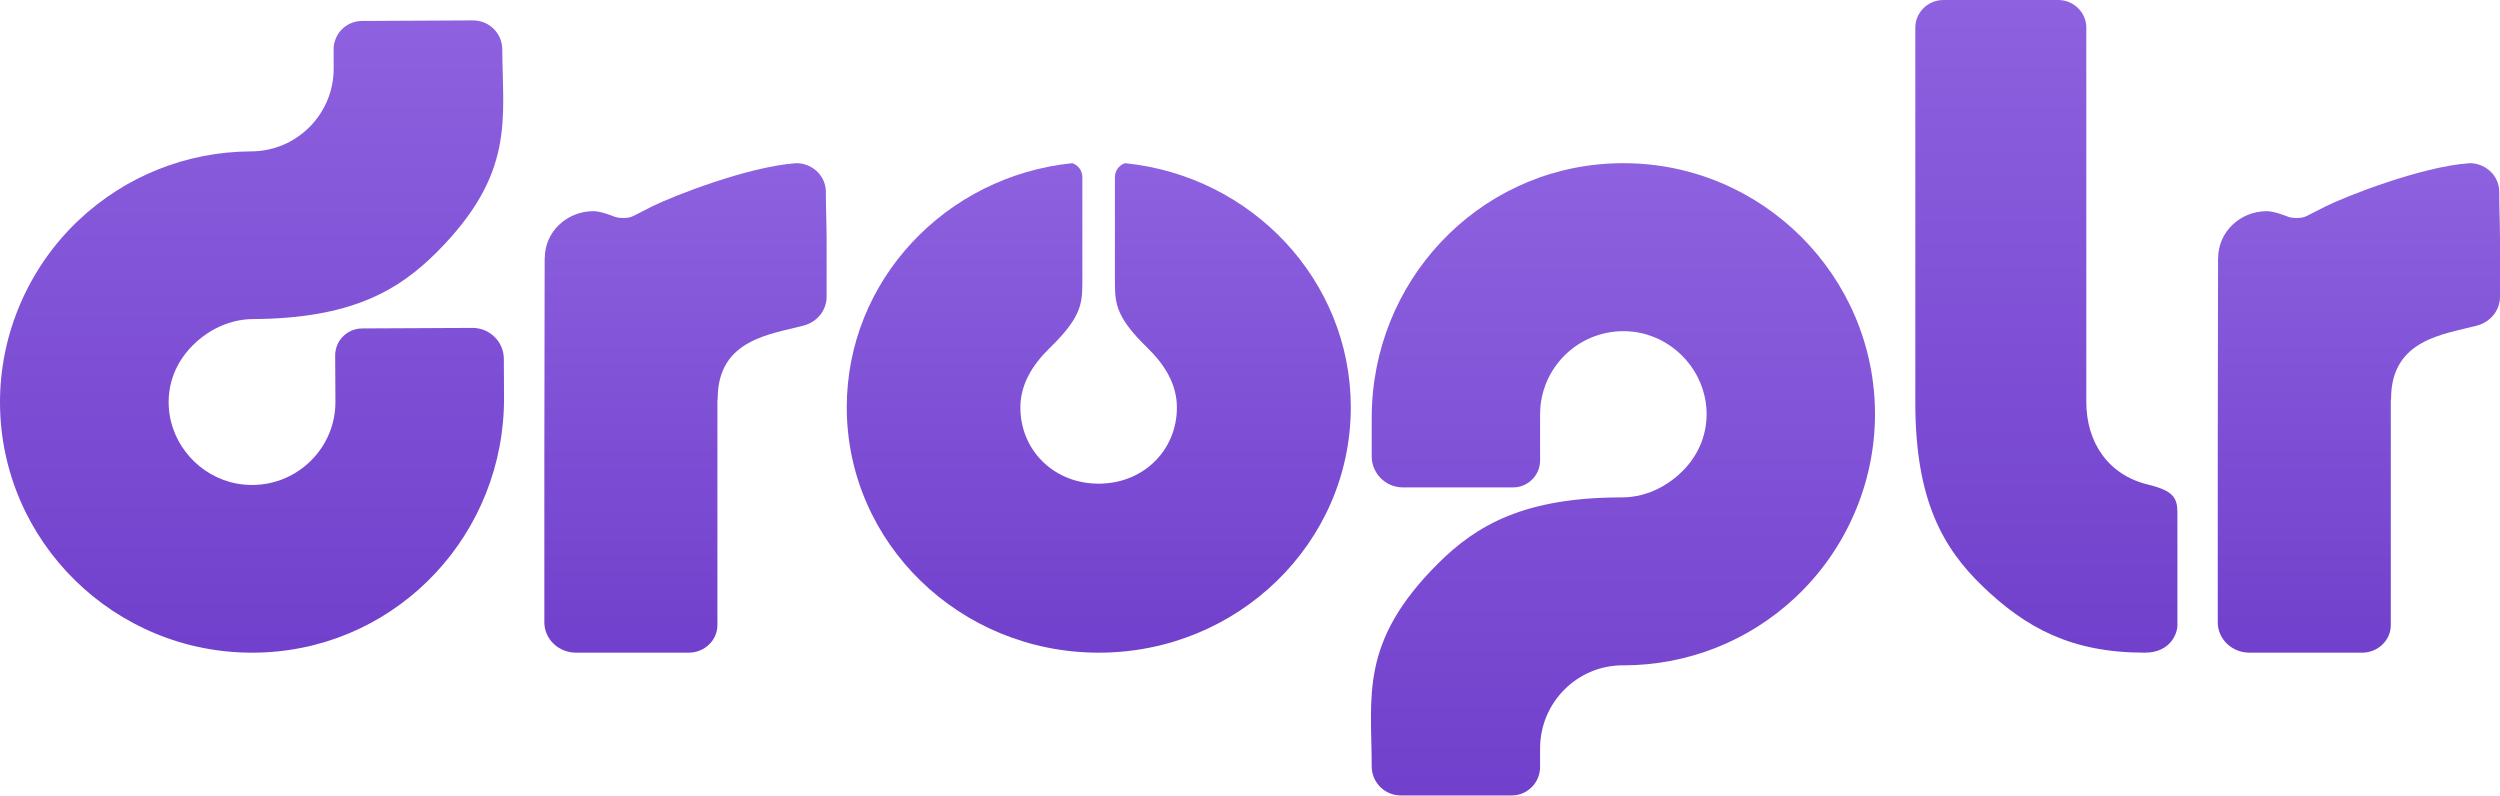
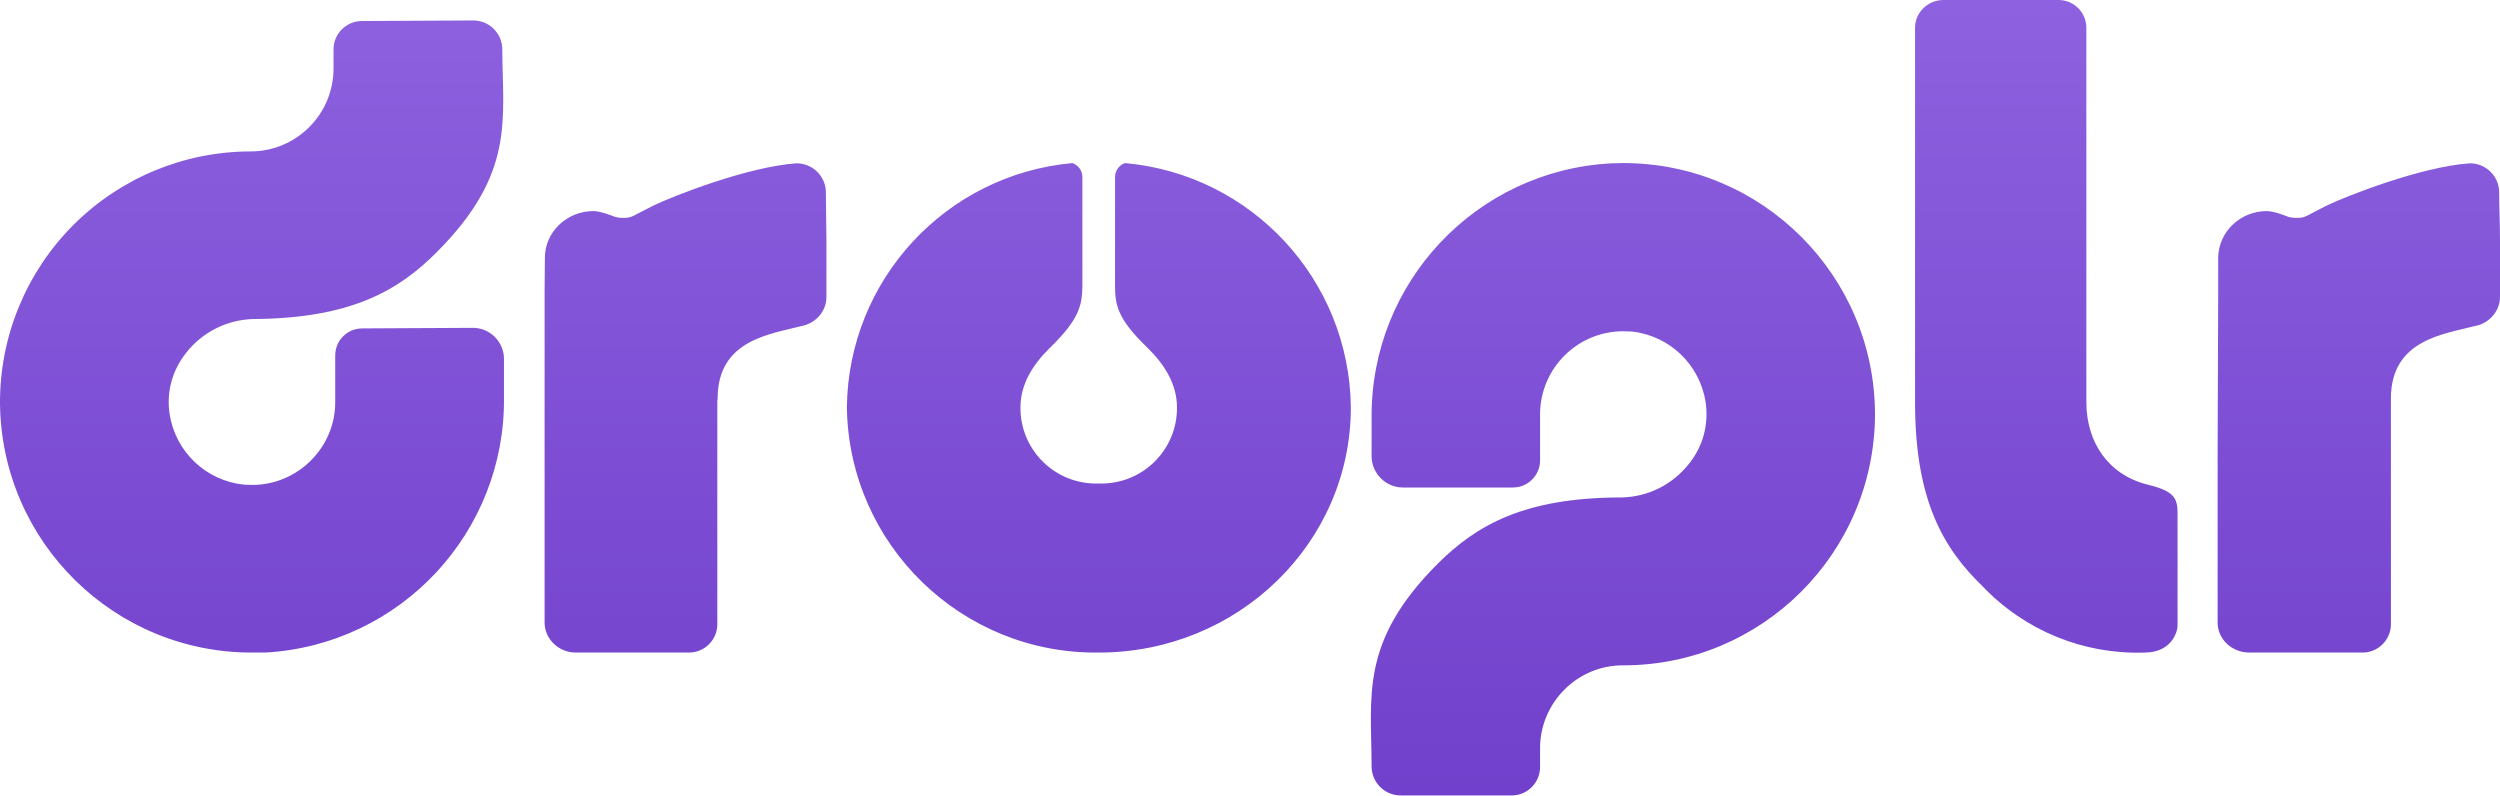
- <svg xmlns="http://www.w3.org/2000/svg" width="88px" height="28px" viewBox="0 0 88 28" version="1.1">
+ <svg viewBox="0 0 88 28">
  <defs>
-     <linearGradient x1="50%" y1="100%" x2="50%" y2="3.061617e-15%" id="linearGradient-1">
-       <stop stop-color="#7140CC" offset="0%" />
-       <stop stop-color="#8D61DF" offset="100%" />
+     <linearGradient id="a" x1="50%" x2="50%" y1="100%" y2="0%">
+       <stop offset="0%" stop-color="#7140CC" />
+       <stop offset="100%" stop-color="#8D61DF" />
    </linearGradient>
  </defs>
-   <g id="Symbols" stroke="none" stroke-width="1" fill="none" fill-rule="evenodd">
-     <g id="MENU" transform="translate(-130, -26)" fill="url(#linearGradient-1)">
-       <g id="Group">
-         <g transform="translate(130, 26)">
-           <path d="M16.644,0.718 L12.739,0.738 C12.187,0.741 11.74,1.189 11.743,1.747 L11.743,1.747 L11.746,2.395 C11.755,4.005 10.458,5.321 8.848,5.329 L8.848,5.329 L8.826,5.329 C6.567,5.341 4.419,6.198 2.777,7.744 L2.777,7.744 C1,9.417 -0.012,11.769 0,14.197 L0,14.197 C0.025,19.062 4.025,22.999 8.916,22.974 L8.916,22.974 C9.058,22.974 9.202,22.969 9.344,22.962 L9.344,22.962 C14.077,22.716 17.766,18.77 17.742,13.979 L17.742,13.979 L17.735,12.63 C17.732,12.027 17.236,11.539 16.629,11.542 L16.629,11.542 L12.746,11.561 C12.221,11.564 11.796,11.991 11.798,12.514 L11.798,12.514 L11.807,14.137 C11.815,15.747 10.505,17.063 8.886,17.071 L8.886,17.071 C8.785,17.072 8.683,17.067 8.582,17.057 L8.582,17.057 C7.259,16.931 6.159,15.885 5.967,14.571 L5.967,14.571 C5.852,13.79 6.062,13.022 6.558,12.409 L6.558,12.409 C7.108,11.728 7.962,11.235 8.909,11.231 L8.909,11.231 C12.346,11.213 14.026,10.232 15.382,8.87 L15.382,8.87 C18.148,6.09 17.691,4.197 17.679,1.704 L17.679,1.704 C17.658,1.15 17.206,0.718 16.65,0.718 L16.65,0.718 C16.648,0.718 16.646,0.718 16.644,0.718" id="Fill-1" />
-           <path d="M56.715,5.754 C51.988,5.976 48.284,9.91 48.284,14.71 L48.284,14.71 L48.284,16.061 C48.284,16.666 48.777,17.157 49.382,17.157 L49.382,17.157 L53.26,17.157 C53.784,17.157 54.211,16.731 54.211,16.208 L54.211,16.208 L54.211,14.582 C54.211,12.969 55.526,11.657 57.142,11.657 L57.142,11.657 C57.243,11.657 57.345,11.663 57.446,11.673 L57.446,11.673 C58.766,11.806 59.859,12.859 60.044,14.177 L60.044,14.177 C60.155,14.96 59.941,15.728 59.443,16.34 L59.443,16.34 C58.89,17.019 58.035,17.508 57.09,17.508 L57.09,17.508 C53.657,17.508 51.975,18.483 50.615,19.84 L50.615,19.84 C47.838,22.61 48.284,24.51 48.284,27.007 L48.284,27.007 C48.303,27.564 48.754,28 49.312,28 L49.312,28 L53.212,28 C53.763,28 54.211,27.553 54.211,26.994 L54.211,26.994 L54.211,26.344 C54.211,24.732 55.513,23.42 57.12,23.42 L57.12,23.42 L57.142,23.42 C59.398,23.42 61.547,22.572 63.194,21.032 L63.194,21.032 C64.977,19.365 66,17.014 66,14.582 L66,14.582 C66,9.708 62.026,5.744 57.142,5.744 L57.142,5.744 C57.001,5.744 56.857,5.747 56.715,5.754" id="Fill-4" />
-           <path d="M86.92,5.745 C85.217,5.867 82.593,6.904 81.873,7.259 L81.873,7.259 C81.153,7.613 81.161,7.673 80.839,7.673 L80.839,7.673 C80.825,7.673 80.661,7.677 80.536,7.628 L80.536,7.628 C80.531,7.626 80.067,7.433 79.795,7.433 L79.795,7.433 C78.849,7.433 78.082,8.166 78.08,9.073 L78.08,9.073 L78.076,9.075 C78.075,9.081 78.074,9.577 78.073,10.3 L78.073,10.3 C78.071,12.268 78.068,15.919 78.065,15.932 L78.065,15.932 L78.065,21.905 C78.065,22.496 78.564,22.974 79.18,22.974 L79.18,22.974 L83.143,22.974 C83.703,22.974 84.156,22.54 84.156,22.004 L84.156,22.004 L84.156,14.119 C84.156,14.096 84.159,14.073 84.164,14.05 L84.164,14.05 C84.166,14.044 84.166,14.038 84.166,14.032 L84.166,14.032 C84.166,11.931 86.058,11.765 87.185,11.462 L87.185,11.462 C87.189,11.461 87.193,11.46 87.198,11.458 L87.198,11.458 C87.671,11.331 88,10.919 88,10.448 L88,10.448 L88,8.44 C88,7.889 87.973,7.323 87.973,6.722 L87.973,6.722 C87.956,6.201 87.538,5.787 87.006,5.745 L87.006,5.745 C86.993,5.744 86.98,5.744 86.967,5.744 L86.967,5.744 C86.951,5.744 86.936,5.744 86.92,5.745" id="Fill-7" />
-           <path d="M28.017,5.745 C26.314,5.867 23.69,6.904 22.97,7.258 L22.97,7.258 C22.25,7.613 22.258,7.673 21.936,7.673 L21.936,7.673 C21.922,7.673 21.758,7.677 21.632,7.628 L21.632,7.628 C21.627,7.626 21.164,7.433 20.892,7.433 L20.892,7.433 C19.946,7.433 19.179,8.166 19.177,9.072 L19.177,9.072 L19.173,9.075 C19.172,9.081 19.171,9.577 19.17,10.3 L19.17,10.3 C19.167,12.268 19.164,15.919 19.161,15.932 L19.161,15.932 L19.161,21.905 C19.161,22.496 19.661,22.974 20.277,22.974 L20.277,22.974 L24.24,22.974 C24.799,22.974 25.253,22.54 25.253,22.004 L25.253,22.004 L25.253,14.119 C25.253,14.096 25.256,14.073 25.261,14.05 L25.261,14.05 C25.262,14.044 25.263,14.037 25.263,14.032 L25.263,14.032 C25.263,11.931 27.155,11.765 28.281,11.462 L28.281,11.462 C28.286,11.461 28.29,11.459 28.295,11.458 L28.295,11.458 C28.768,11.331 29.097,10.919 29.097,10.448 L29.097,10.448 L29.097,8.44 C29.097,7.888 29.07,7.323 29.07,6.722 L29.07,6.722 C29.053,6.201 28.634,5.787 28.102,5.745 L28.102,5.745 C28.089,5.744 28.076,5.744 28.064,5.744 L28.064,5.744 C28.048,5.744 28.033,5.744 28.017,5.745" id="Fill-10" />
-           <path d="M68.41,0 C67.863,0 67.419,0.436 67.419,0.974 L67.419,0.974 L67.419,14.179 C67.419,17.604 68.396,19.299 69.793,20.641 L69.793,20.641 C71.315,22.102 72.907,22.974 75.496,22.974 L75.496,22.974 C76.408,22.974 76.645,22.285 76.645,22.014 L76.645,22.014 L76.645,18.061 C76.645,17.523 76.513,17.277 75.602,17.055 L75.602,17.055 C74.201,16.714 73.438,15.564 73.438,14.148 L73.438,14.148 L73.438,0.974 C73.438,0.436 72.994,0 72.447,0 L72.447,0 L68.41,0 Z" id="Fill-12" />
-           <path d="M39.245,6.232 L39.245,9.852 C39.245,9.928 39.245,10 39.246,10.071 L39.246,10.071 C39.256,10.751 39.354,11.238 40.395,12.25 L40.395,12.25 C40.965,12.805 41.427,13.497 41.427,14.344 L41.427,14.344 C41.427,15.816 40.3,16.966 38.797,17.022 L38.797,17.022 C38.775,17.024 38.753,17.024 38.732,17.024 L38.732,17.024 C38.714,17.025 38.697,17.025 38.68,17.025 L38.68,17.025 C38.657,17.025 38.635,17.025 38.613,17.024 L38.613,17.024 C38.591,17.024 38.569,17.024 38.547,17.022 L38.547,17.022 C37.044,16.966 35.917,15.816 35.917,14.344 L35.917,14.344 C35.917,13.497 36.379,12.805 36.949,12.25 L36.949,12.25 C37.989,11.239 38.089,10.752 38.098,10.074 L38.098,10.074 C38.099,10.011 38.099,9.946 38.099,9.879 L38.099,9.879 L38.099,6.232 C38.099,6.005 37.951,5.815 37.747,5.744 L37.747,5.744 C33.285,6.197 29.806,9.871 29.806,14.336 L29.806,14.336 C29.806,19.107 33.778,22.974 38.677,22.974 L38.677,22.974 C43.577,22.974 47.548,19.107 47.548,14.336 L47.548,14.336 C47.548,9.868 44.065,6.193 39.599,5.744 L39.599,5.744 C39.395,5.814 39.245,6.005 39.245,6.232" id="Fill-14" />
-         </g>
-       </g>
-     </g>
+   <g fill="url(#a)" fill-rule="evenodd" transform="translate(-130 -26)">
+     <path d="M146.64 26.72l-3.9.02a1 1 0 0 0-1 1v.66a2.92 2.92 0 0 1-2.9 2.93h-.01A8.83 8.83 0 0 0 130 40.2a8.86 8.86 0 0 0 8.92 8.77h.42a8.9 8.9 0 0 0 8.4-9v-1.34c0-.6-.5-1.1-1.11-1.09l-3.88.02a.95.95 0 0 0-.95.95v1.63c.01 1.6-1.3 2.92-2.91 2.93l-.3-.01a2.95 2.95 0 0 1-2.62-2.49c-.12-.78.1-1.55.59-2.16a3.1 3.1 0 0 1 2.35-1.18c3.44-.02 5.12-1 6.47-2.36 2.77-2.78 2.31-4.67 2.3-7.17a1.02 1.02 0 0 0-1.03-.98M186.72 31.75a8.9 8.9 0 0 0-8.44 8.96v1.35c0 .6.5 1.1 1.1 1.1h3.88c.52 0 .95-.43.95-.95v-1.63a2.93 2.93 0 0 1 2.93-2.92l.3.01a2.95 2.95 0 0 1 2.6 2.5c.11.79-.1 1.56-.6 2.17a3.09 3.09 0 0 1-2.35 1.17c-3.43 0-5.11.97-6.48 2.33-2.77 2.77-2.33 4.67-2.33 7.17.02.55.47.99 1.03.99h3.9a1 1 0 0 0 1-1v-.66c0-1.6 1.3-2.92 2.91-2.92h.02a8.86 8.86 0 0 0 8.86-8.84 8.86 8.86 0 0 0-8.86-8.84l-.42.01M216.92 31.75c-1.7.12-4.33 1.15-5.05 1.5-.72.36-.7.42-1.03.42-.02 0-.18 0-.3-.04 0 0-.47-.2-.75-.2-.94 0-1.7.74-1.71 1.64v1.23l-.02 5.63v5.98c0 .59.5 1.06 1.12 1.06h3.96a1 1 0 0 0 1.02-.97v-7.88-.07-.02c0-2.1 1.9-2.27 3.02-2.57h.02c.47-.13.8-.54.8-1.01v-2.01c0-.55-.03-1.12-.03-1.72a1.03 1.03 0 0 0-.96-.97.62.62 0 0 0-.09 0M158.02 31.75c-1.7.12-4.33 1.15-5.05 1.5-.72.36-.71.42-1.03.42-.02 0-.18 0-.3-.04-.01 0-.48-.2-.75-.2-.94 0-1.71.74-1.71 1.64l-.01 1.23v11.61c0 .59.5 1.06 1.1 1.06h3.97a1 1 0 0 0 1.01-.97v-7.88l.01-.07v-.02c0-2.1 1.9-2.27 3.02-2.57h.01c.48-.13.8-.54.8-1.01v-2.01l-.02-1.72a1.03 1.03 0 0 0-.97-.97.66.66 0 0 0-.09 0M198.41 26c-.55 0-1 .44-1 .97v13.2c0 3.43.99 5.13 2.38 6.47a7.51 7.51 0 0 0 5.7 2.33c.92 0 1.16-.69 1.16-.96v-3.95c0-.54-.14-.78-1.05-1-1.4-.35-2.16-1.5-2.16-2.91V26.97a.98.98 0 0 0-1-.97h-4.03zM169.25 32.23V36.07c0 .68.1 1.17 1.15 2.18.57.56 1.03 1.25 1.03 2.1a2.66 2.66 0 0 1-2.63 2.67h-.25a2.66 2.66 0 0 1-2.63-2.68c0-.84.46-1.53 1.03-2.09 1.04-1.01 1.14-1.5 1.15-2.18V32.23a.52.52 0 0 0-.35-.49 8.73 8.73 0 0 0-7.94 8.6 8.76 8.76 0 0 0 8.87 8.63c4.9 0 8.87-3.86 8.87-8.63a8.73 8.73 0 0 0-7.95-8.6.52.52 0 0 0-.35.5" />
  </g>
</svg>
